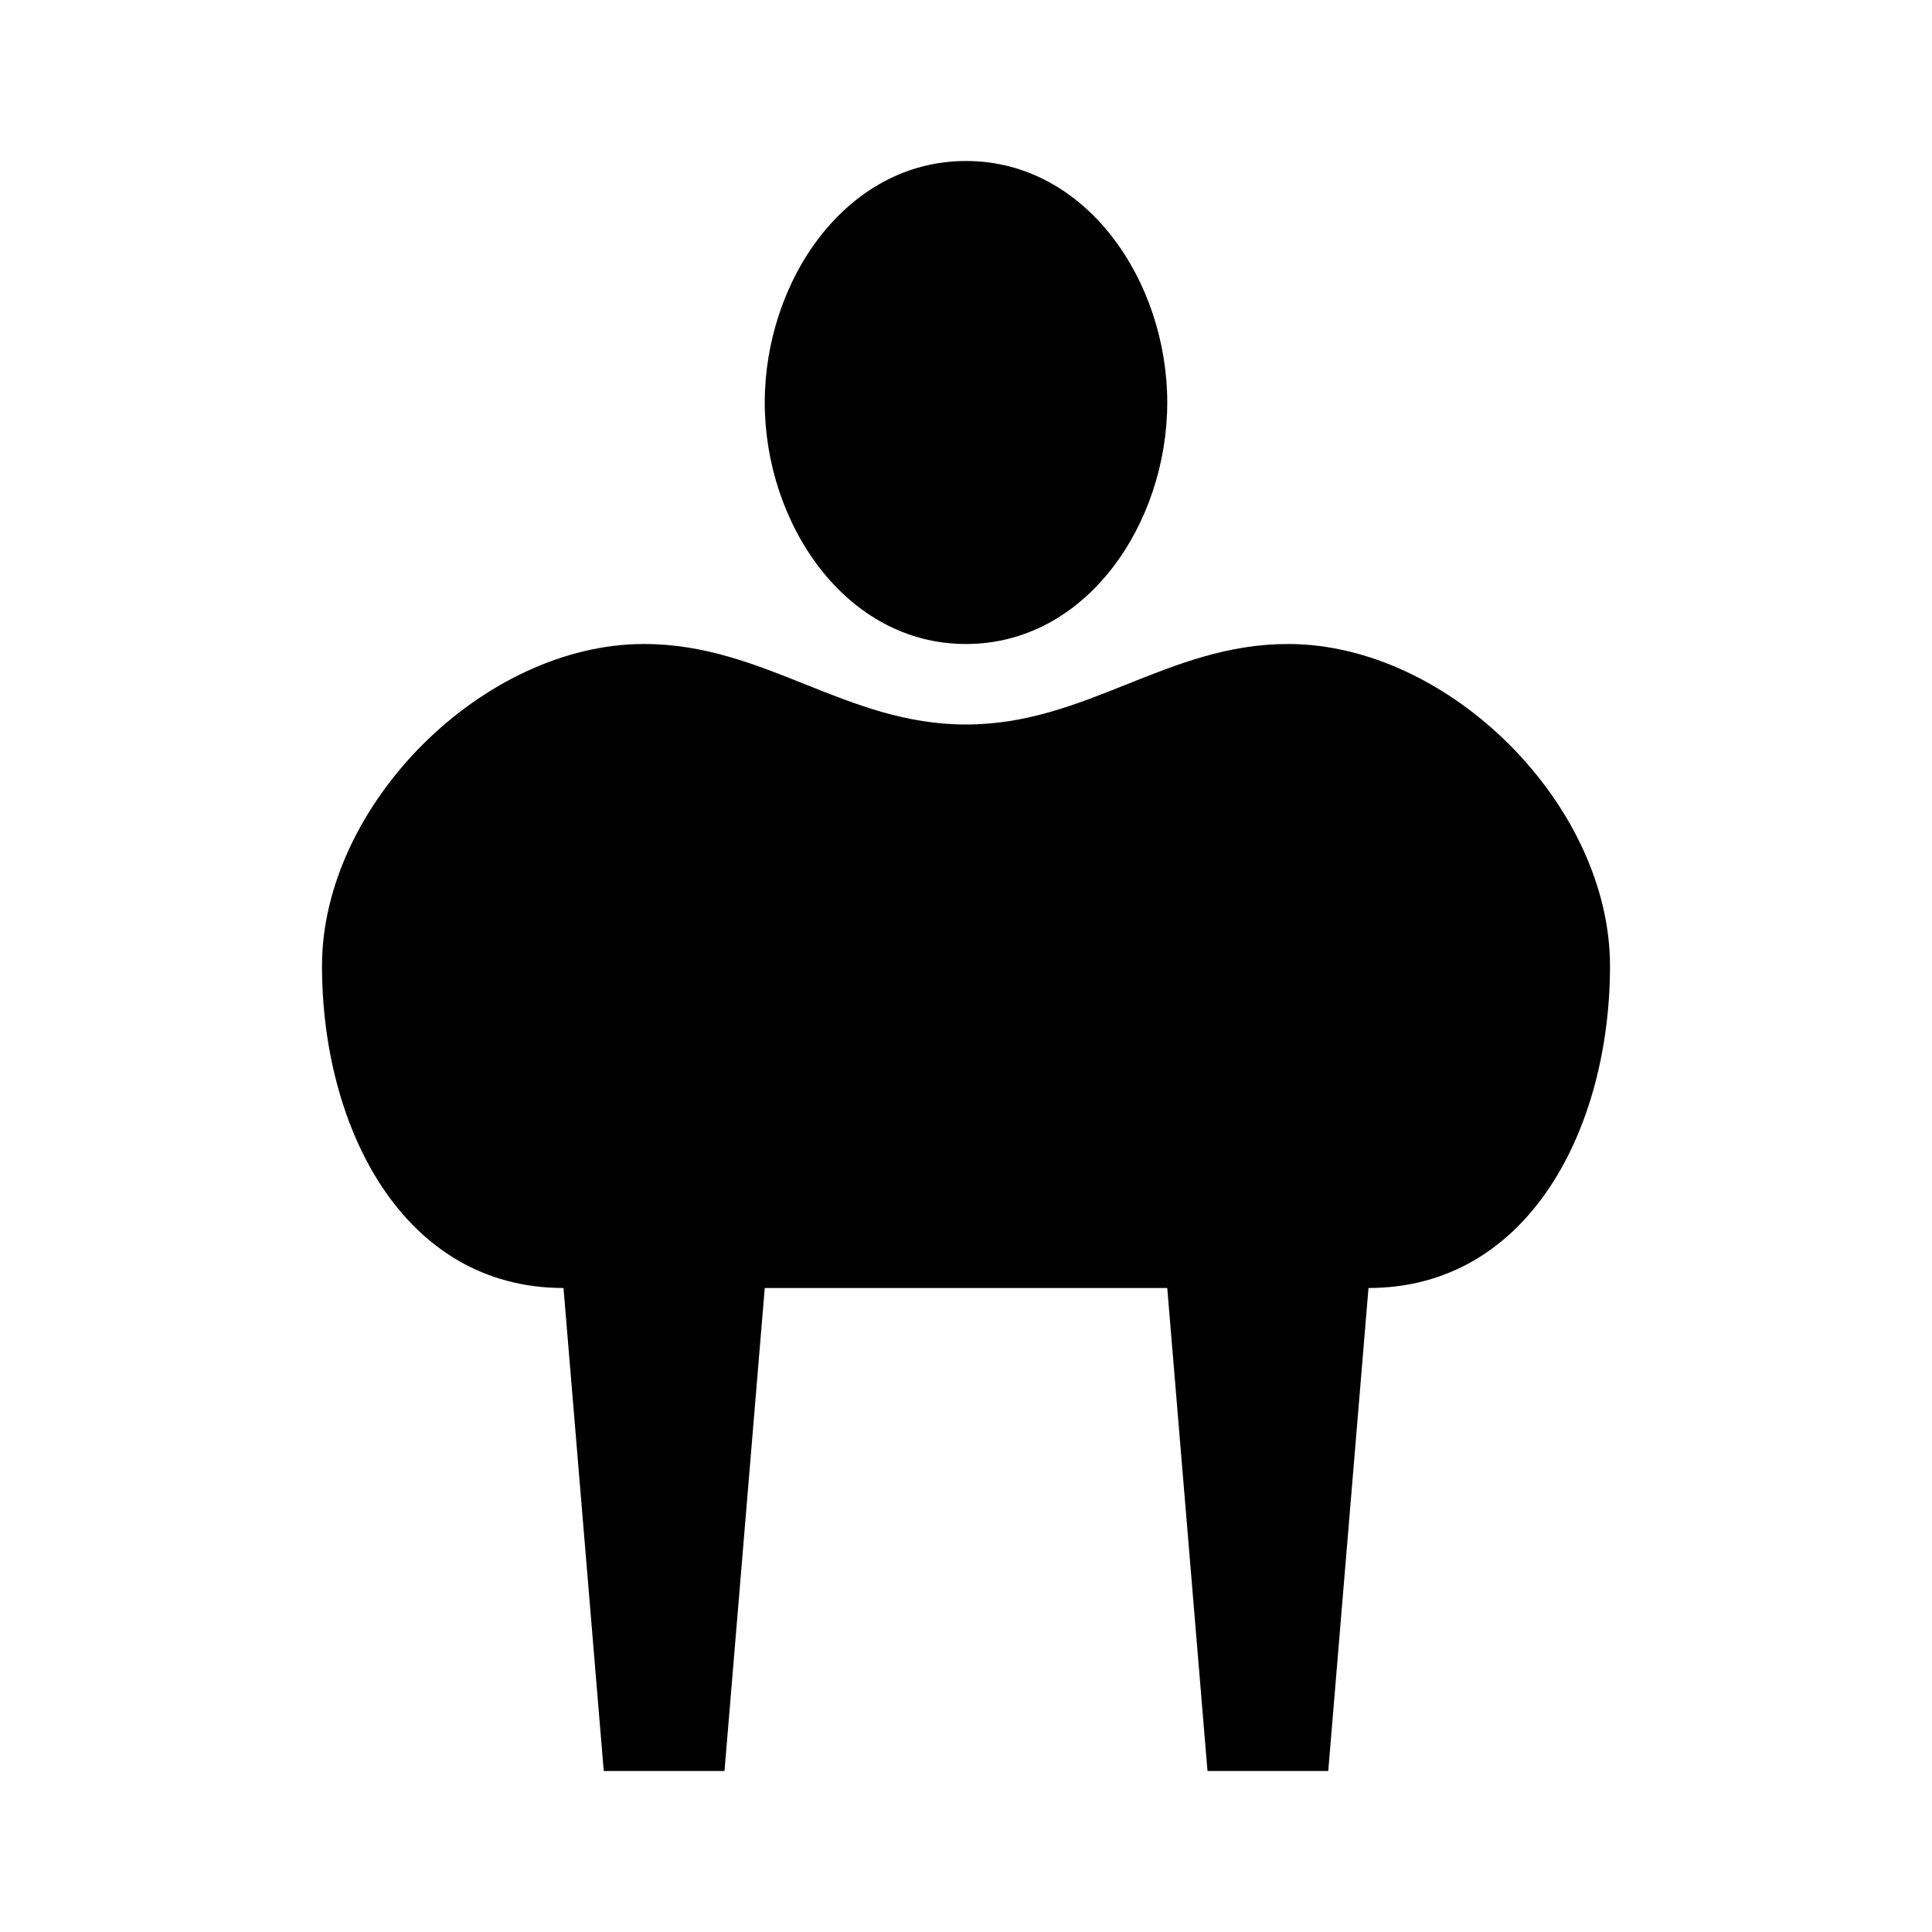
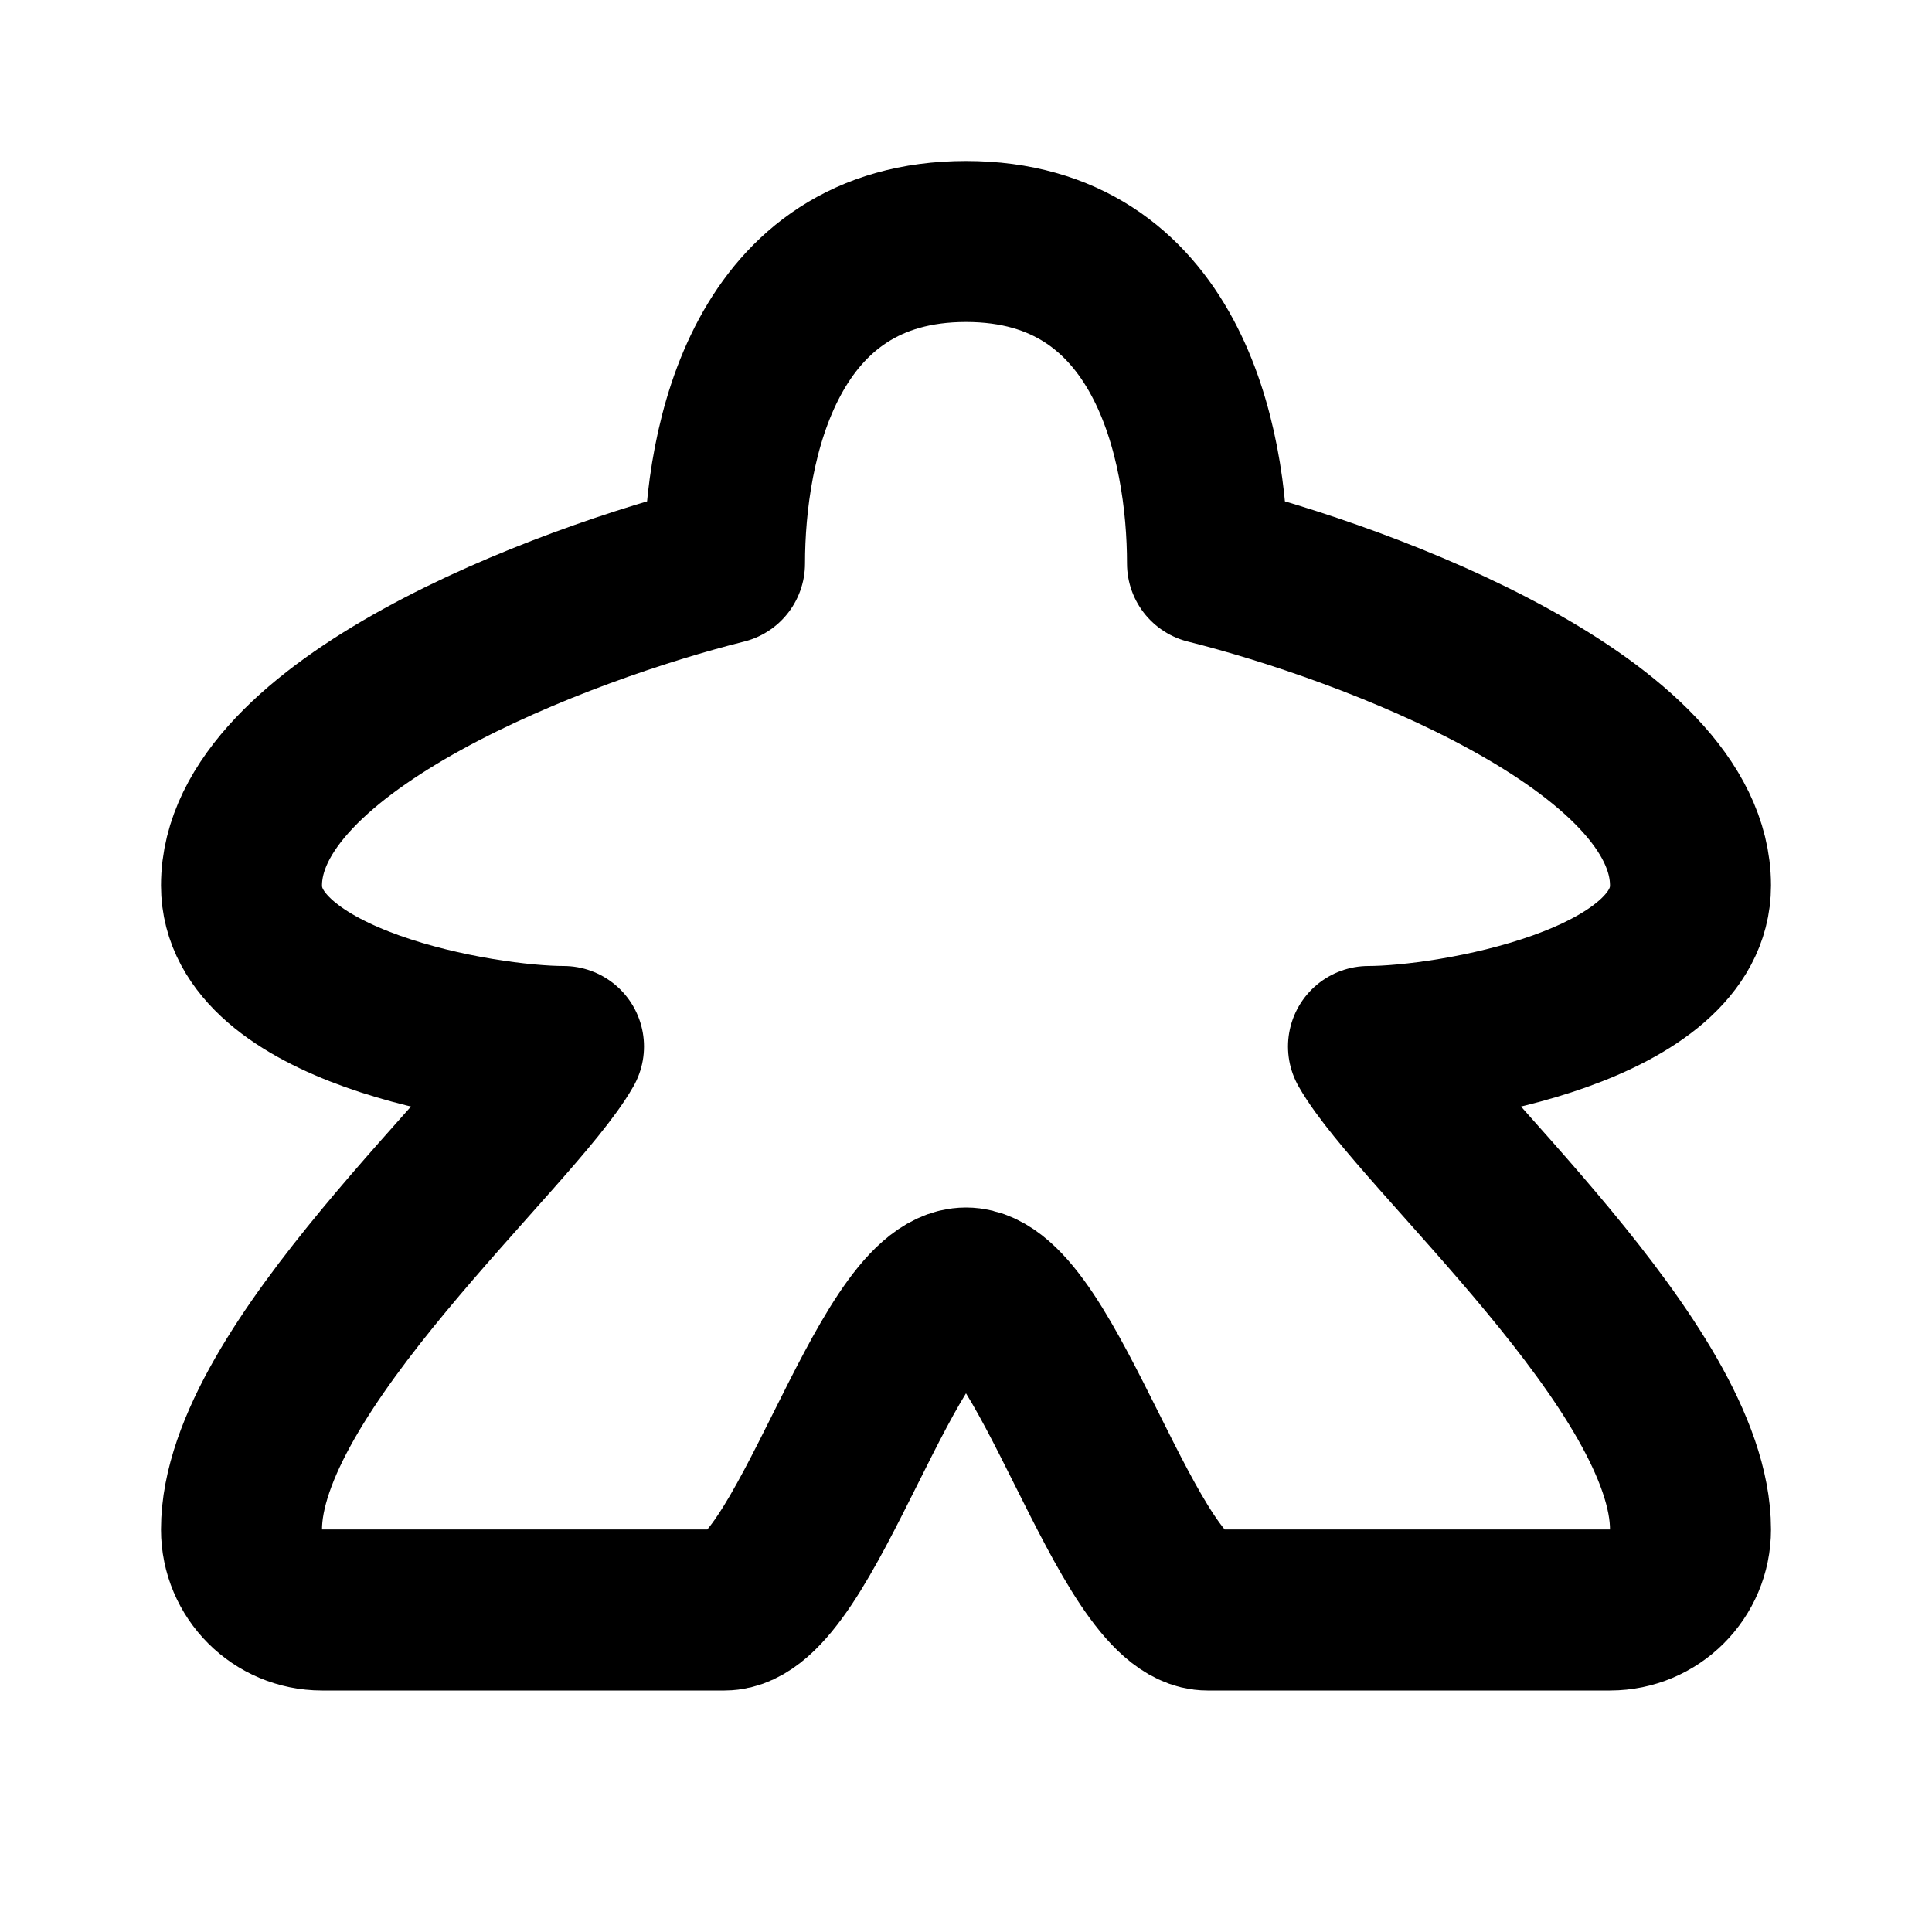
- <svg xmlns="http://www.w3.org/2000/svg" viewBox="0 0 24 24" fill="currentColor">
-   <path d="M12 2C10.5 2 9.5 3.5 9.5 5C9.5 6.5 10.5 8 12 8C13.5 8 14.5 6.5 14.5 5C14.5 3.5 13.5 2 12 2Z" />
-   <path d="M8 8C6 8 4 10 4 12C4 14 5 16 7 16L7.5 22H9L9.5 16H14.5L15 22H16.5L17 16C19 16 20 14 20 12C20 10 18 8 16 8C14.5 8 13.5 9 12 9C10.5 9 9.5 8 8 8Z" />
+ <svg xmlns="http://www.w3.org/2000/svg" viewBox="0 0 24 24" fill="none" stroke="currentColor" stroke-linecap="round" stroke-linejoin="round" stroke-width="2">
+   <path d="M9 20H4a1 1 0 0 1 -1 -1c0 -2 3.378 -4.907 4 -6 -1 0 -4 -0.5 -4 -2 0 -2 4 -3.5 6 -4 0 -1.5 0.5 -4 3 -4s3 2.5 3 4c2 0.5 6 2 6 4 0 1.5 -3 2 -4 2 0.622 1.093 4 4 4 6a1 1 0 0 1 -1 1h-5c-1 0 -2 -4 -3 -4s-2 4 -3 4z" />
</svg>
